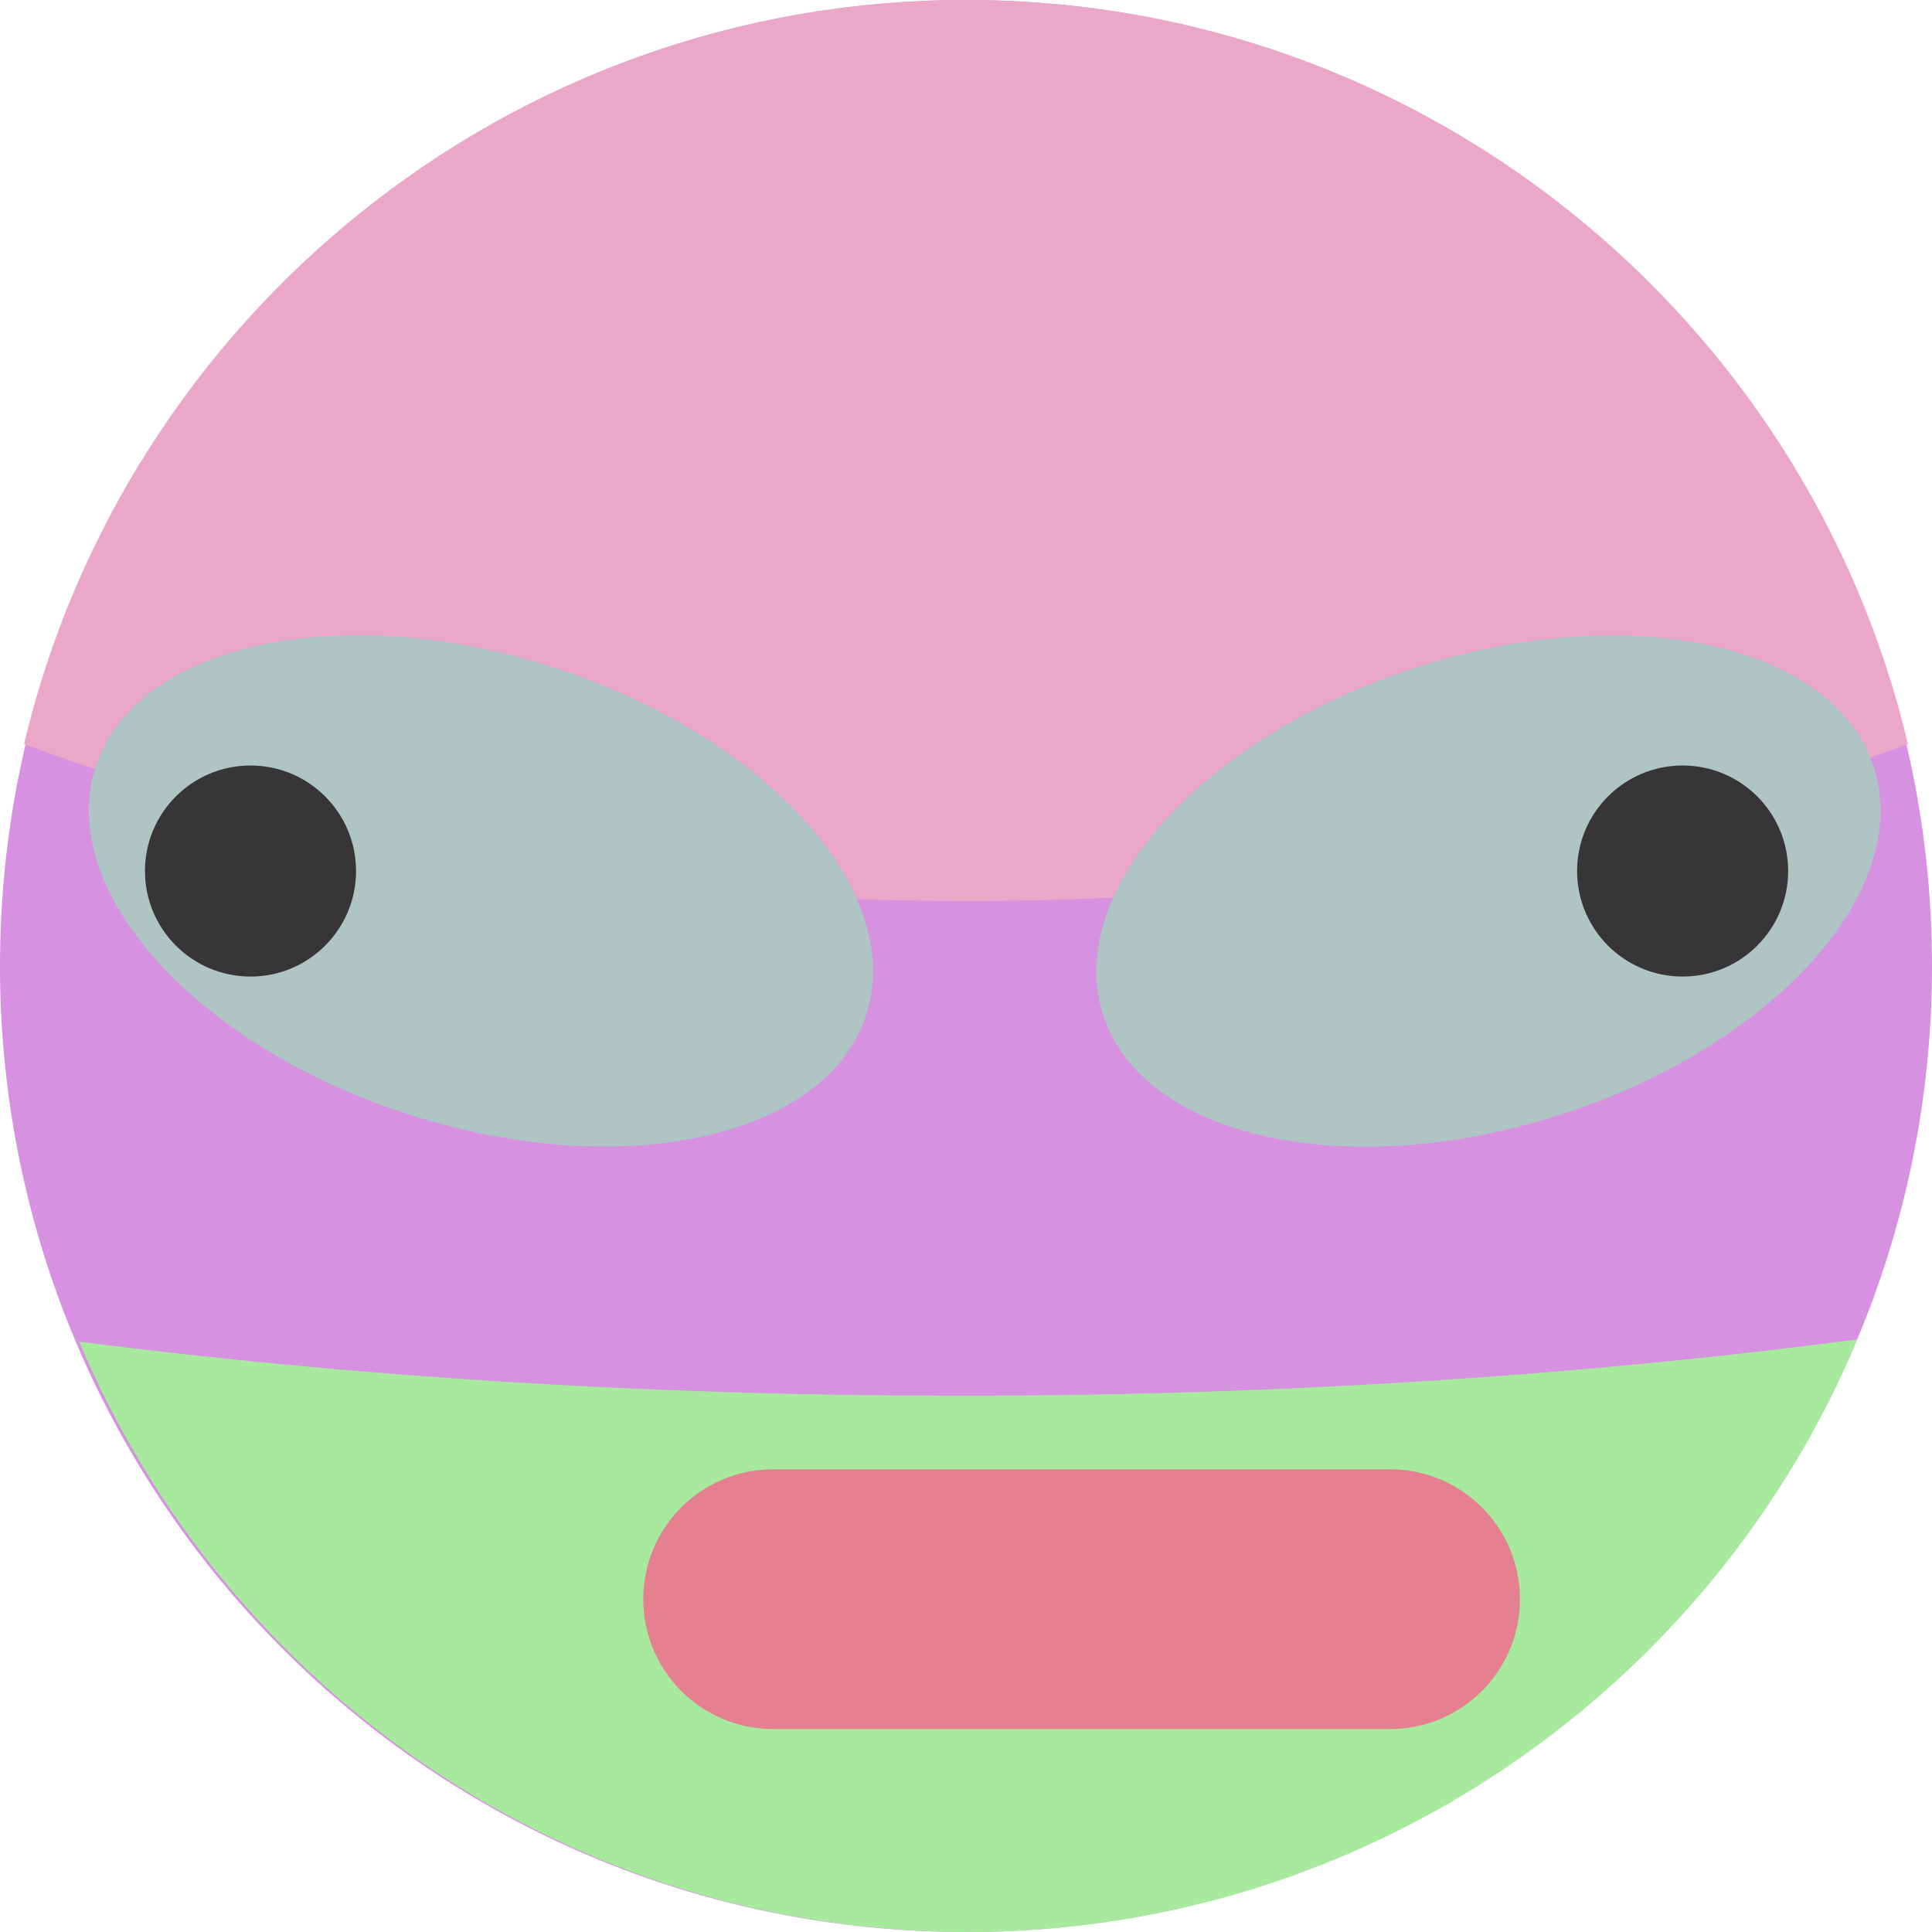
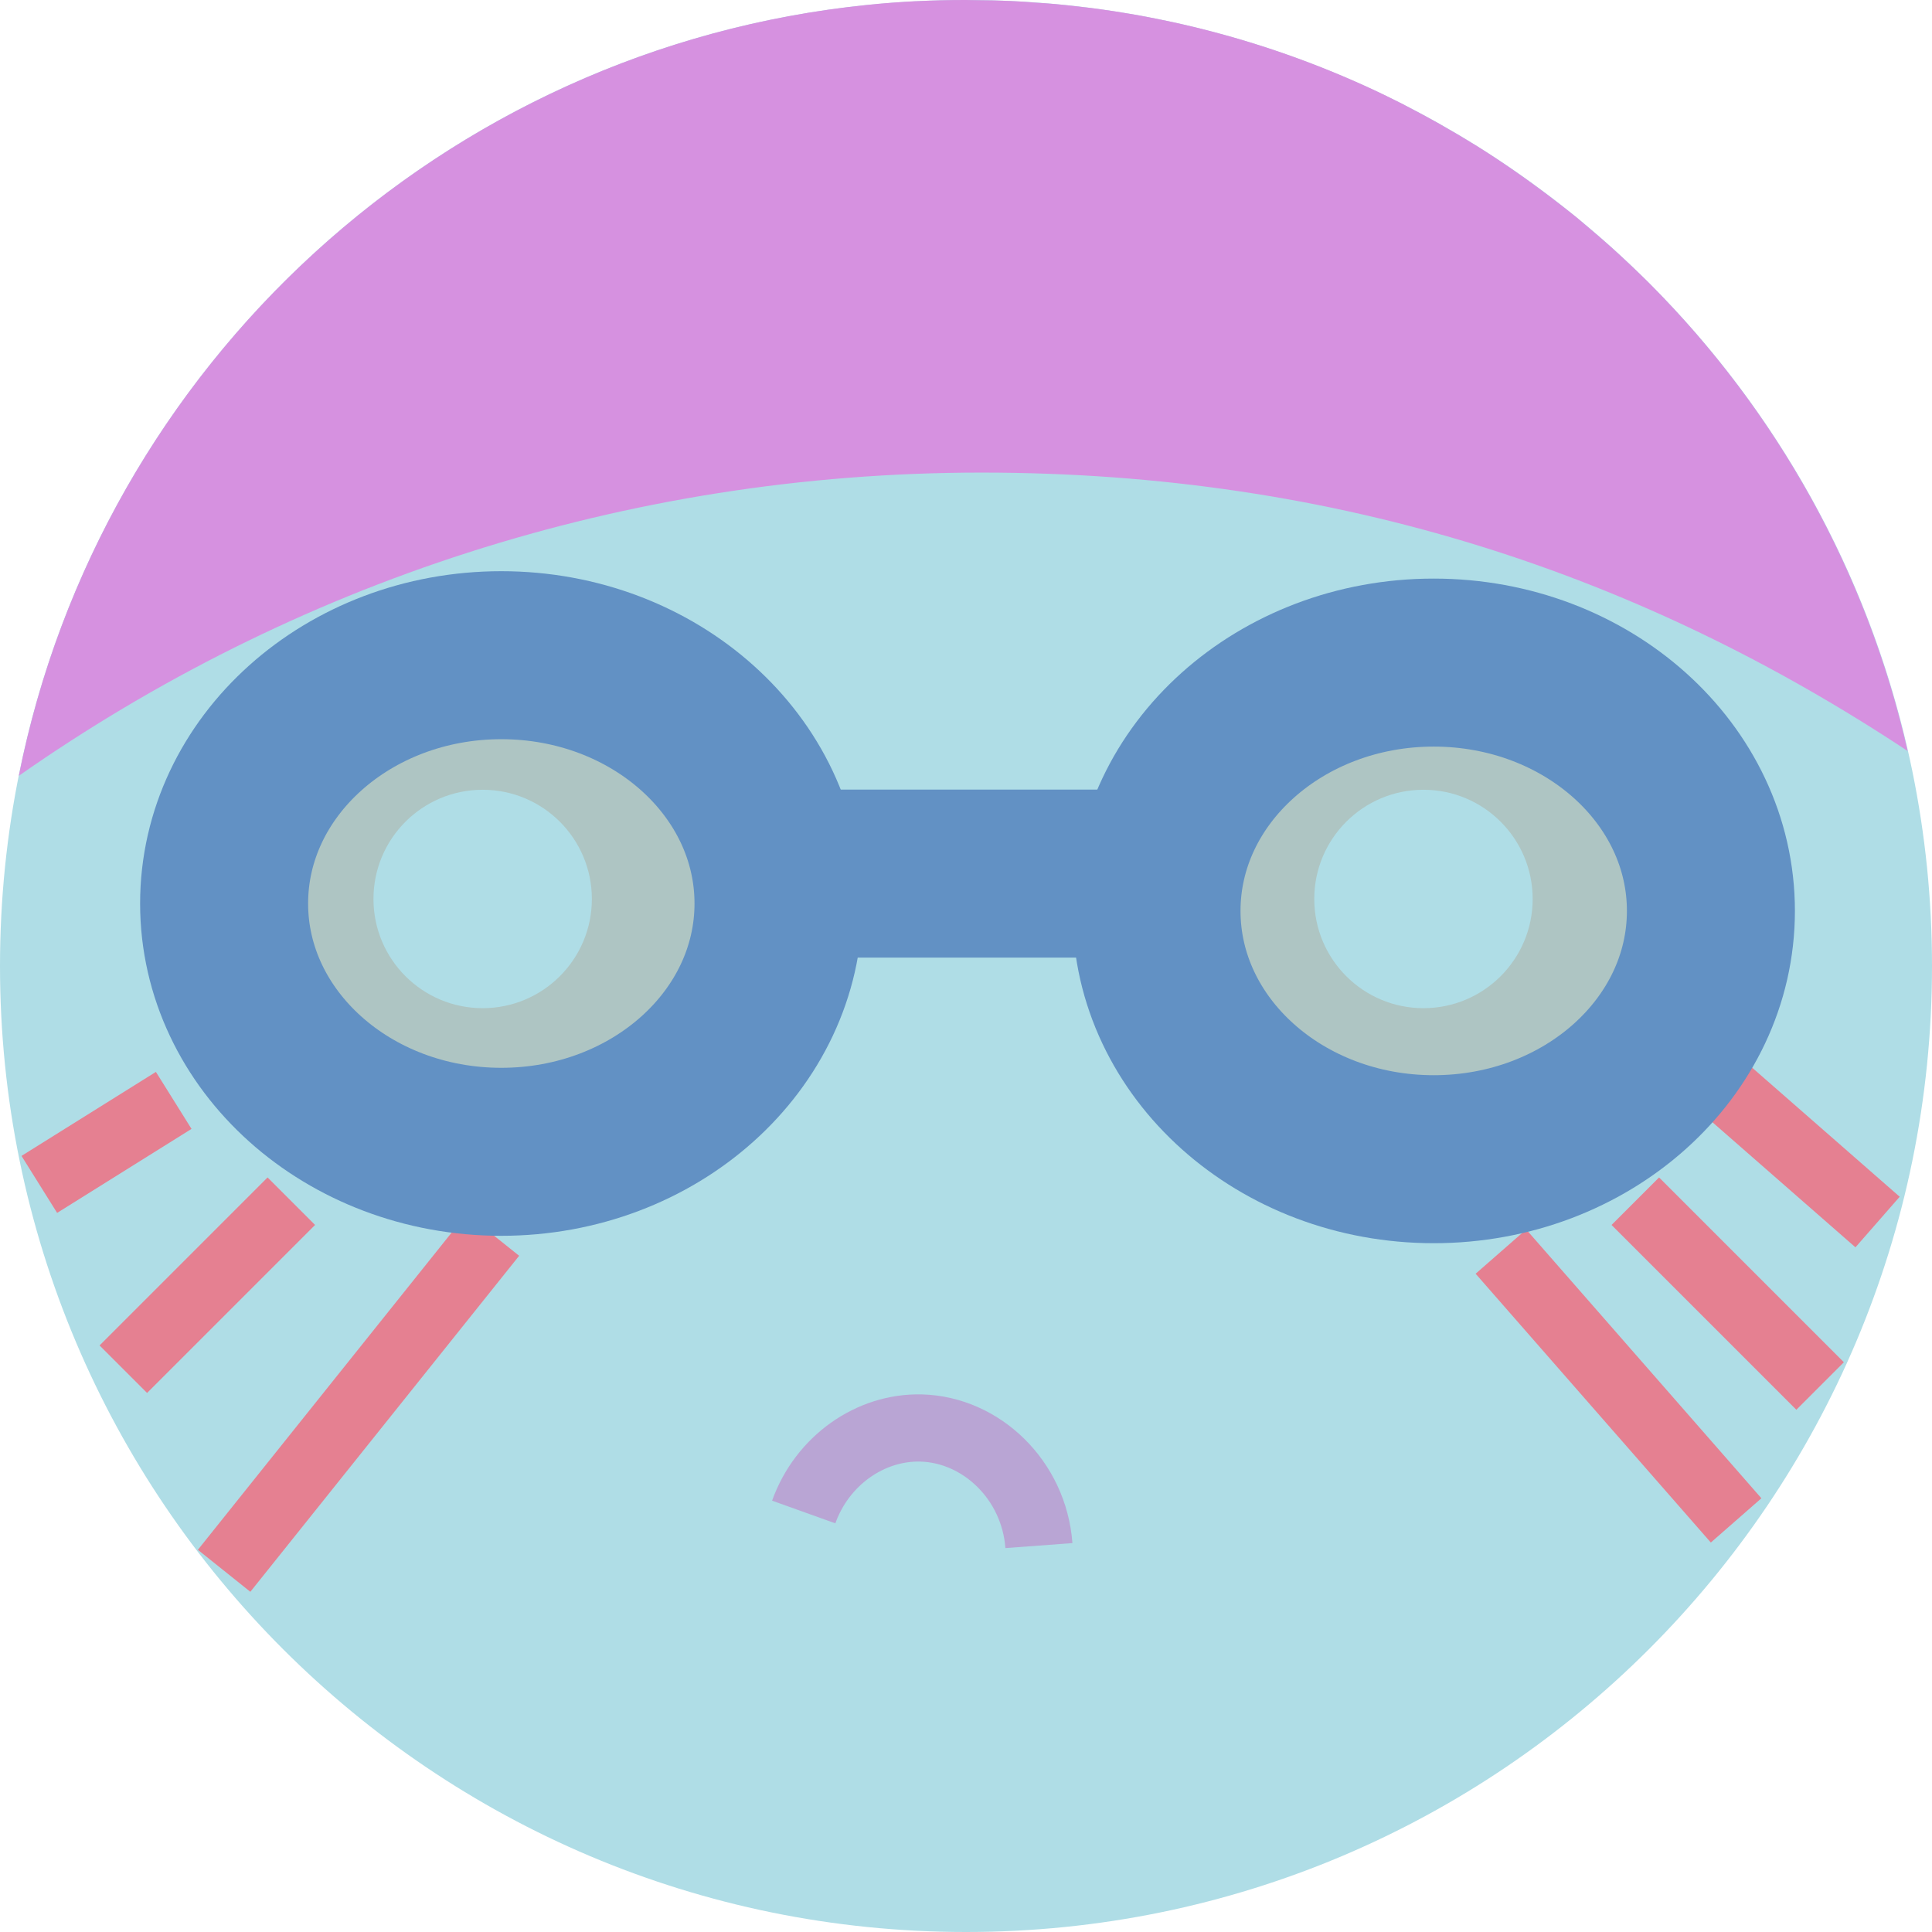
- <svg xmlns="http://www.w3.org/2000/svg" id="Layer_2" viewBox="0 0 119 119">
+ <svg xmlns="http://www.w3.org/2000/svg" id="Layer_2" viewBox="0 0 115 115">
  <defs>
    <style>
      .cls-1 {
        fill: #d691e0;
      }

      .cls-2 {
-         fill: #eaa7c8;
+         fill: #64c0cf;
+       }
+ 
+       .cls-2, .cls-3, .cls-4, .cls-5 {
+         stroke-miterlimit: 10;
+       }
+ 
+       .cls-2, .cls-4 {
+         stroke: #6291c4;
+         stroke-width: 10px;
+       }
+ 
+       .cls-6 {
+         fill: #afdde6;
+       }
+ 
+       .cls-7, .cls-3, .cls-5 {
+         fill: none;
      }

      .cls-3 {
-         fill: #373536;
+         stroke: #e58091;
+       }
+ 
+       .cls-3, .cls-5 {
+         stroke-width: 4px;
      }

      .cls-4 {
        fill: #aec5c3;
      }

      .cls-5 {
-         fill: #a7ea9d;
-       }
- 
-       .cls-6 {
-         fill: #e58091;
+         stroke: #b9a5d4;
      }
    </style>
  </defs>
  <g id="Layer_1-2" data-name="Layer_1">
    <g>
-       <circle class="cls-1" cx="59.5" cy="59.5" r="59.5" />
-       <path class="cls-2" d="M59.5,55.5c21.74,0,41.81-3.6,58.02-9.67C111.29,19.55,87.68,0,59.5,0S7.71,19.55,1.48,45.83c16.21,6.08,36.29,9.67,58.02,9.67Z" />
-       <path class="cls-5" d="M59.1,85.97c-19.2,0-37.5-1.19-54.22-3.33,8.98,21.36,30.1,36.36,54.73,36.36s45.84-15.07,54.79-36.5c-17,2.23-35.69,3.47-55.3,3.47Z" />
-       <ellipse class="cls-4" cx="91.68" cy="54.88" rx="24.93" ry="14.47" transform="translate(-12.38 30.62) rotate(-17.78)" />
-       <ellipse class="cls-4" cx="29.62" cy="54.88" rx="14.47" ry="24.93" transform="translate(-31.68 66.32) rotate(-72.22)" />
-       <rect class="cls-6" x="39.62" y="90.5" width="54" height="16" rx="8" ry="8" />
-       <circle class="cls-3" cx="15.43" cy="53.65" r="6.5" />
-       <circle class="cls-3" cx="103.64" cy="53.65" r="6.5" />
+       <path class="cls-7" d="M91.41,8.14c.19.17.38.35.57.52-.19-.17-.38-.35-.57-.52Z" />
+       <path class="cls-7" d="M89.34,6.36c.27.22.53.44.79.67-.26-.22-.53-.45-.79-.67Z" />
+       <circle class="cls-6" cx="57.5" cy="57.5" r="57.5" />
+       <line class="cls-3" x1="10.34" y1="65.5" x2="2.34" y2="70.5" />
+       <line class="cls-2" x1="45.84" y1="52" x2="69.84" y2="52" />
+       <path class="cls-5" d="M47.84,90c1.1-3.07,3.97-5.08,7-5,3.57.1,6.71,3.09,7,7" />
+       <line class="cls-3" x1="29.34" y1="73.5" x2="13.34" y2="93.5" />
+       <line class="cls-3" x1="17.34" y1="71.5" x2="7.34" y2="81.5" />
+       <line class="cls-3" x1="89.34" y1="74.5" x2="103.34" y2="90.5" />
+       <line class="cls-3" x1="97.34" y1="71.5" x2="108.34" y2="82.5" />
+       <line class="cls-3" x1="102.34" y1="64.5" x2="111.76" y2="72.74" />
+       <ellipse class="cls-4" cx="29.84" cy="53.78" rx="16.5" ry="14.78" />
+       <ellipse class="cls-4" cx="85.34" cy="54.22" rx="16.5" ry="14.78" />
+       <circle class="cls-6" cx="28.73" cy="53.51" r="6.5" />
+       <circle class="cls-6" cx="84.73" cy="53.51" r="6.5" />
+       <path class="cls-7" d="M97.99,16.68c.09.09.19.19.28.28-.09-.09-.19-.19-.28-.28Z" />
+       <path class="cls-7" d="M95.91,14.72c.19.17.38.35.57.52-.19-.17-.38-.35-.57-.52Z" />
+       <path class="cls-7" d="M113.55,44.71c-15.81-10.47-34.76-16.58-55.14-16.58S17.35,34.81,1.12,46.18c-.73,3.66-1.12,7.44-1.12,11.32,0,31.76,25.74,57.5,57.5,57.5s57.5-25.74,57.5-57.5c0-4.4-.51-8.67-1.45-12.79Z" />
+       <path class="cls-1" d="M113.55,44.71c-2.43-10.69-7.82-20.24-15.28-27.75-.09-.09-.19-.19-.28-.28-.5-.49-1-.97-1.52-1.45-.19-.17-.38-.35-.57-.52-.42-.38-.85-.74-1.28-1.11-.26-.22-.53-.45-.79-.67-.34-.28-.69-.54-1.03-.81-1.59-1.23-3.23-2.39-4.94-3.46-.02-.01-.05-.03-.07-.04-.61-.38-1.24-.75-1.86-1.1-.09-.05-.18-.11-.27-.16-.62-.35-1.26-.69-1.89-1.02-.09-.05-.18-.09-.26-.14-.66-.33-1.32-.66-2-.97-.04-.02-.09-.04-.13-.06-3.59-1.64-7.38-2.92-11.33-3.8-.06-.01-.12-.03-.18-.04-.68-.15-1.37-.28-2.05-.41-.19-.03-.39-.07-.58-.1-.62-.11-1.25-.2-1.88-.29-.27-.04-.55-.07-.82-.1-.58-.07-1.16-.14-1.74-.19-.37-.03-.74-.06-1.11-.08-.51-.04-1.01-.08-1.52-.1-.69-.03-1.39-.05-2.1-.05-.2,0-.39-.01-.59-.01-.98,0-1.94.02-2.91.07-.02,0-.04,0-.06,0-.96.05-1.92.12-2.87.22,0,0,0,0,0,0C26.4,2.86,6,21.72,1.12,46.18c16.23-11.37,35.98-18.05,57.3-18.05s39.33,6.11,55.14,16.58Z" />
    </g>
  </g>
</svg>
